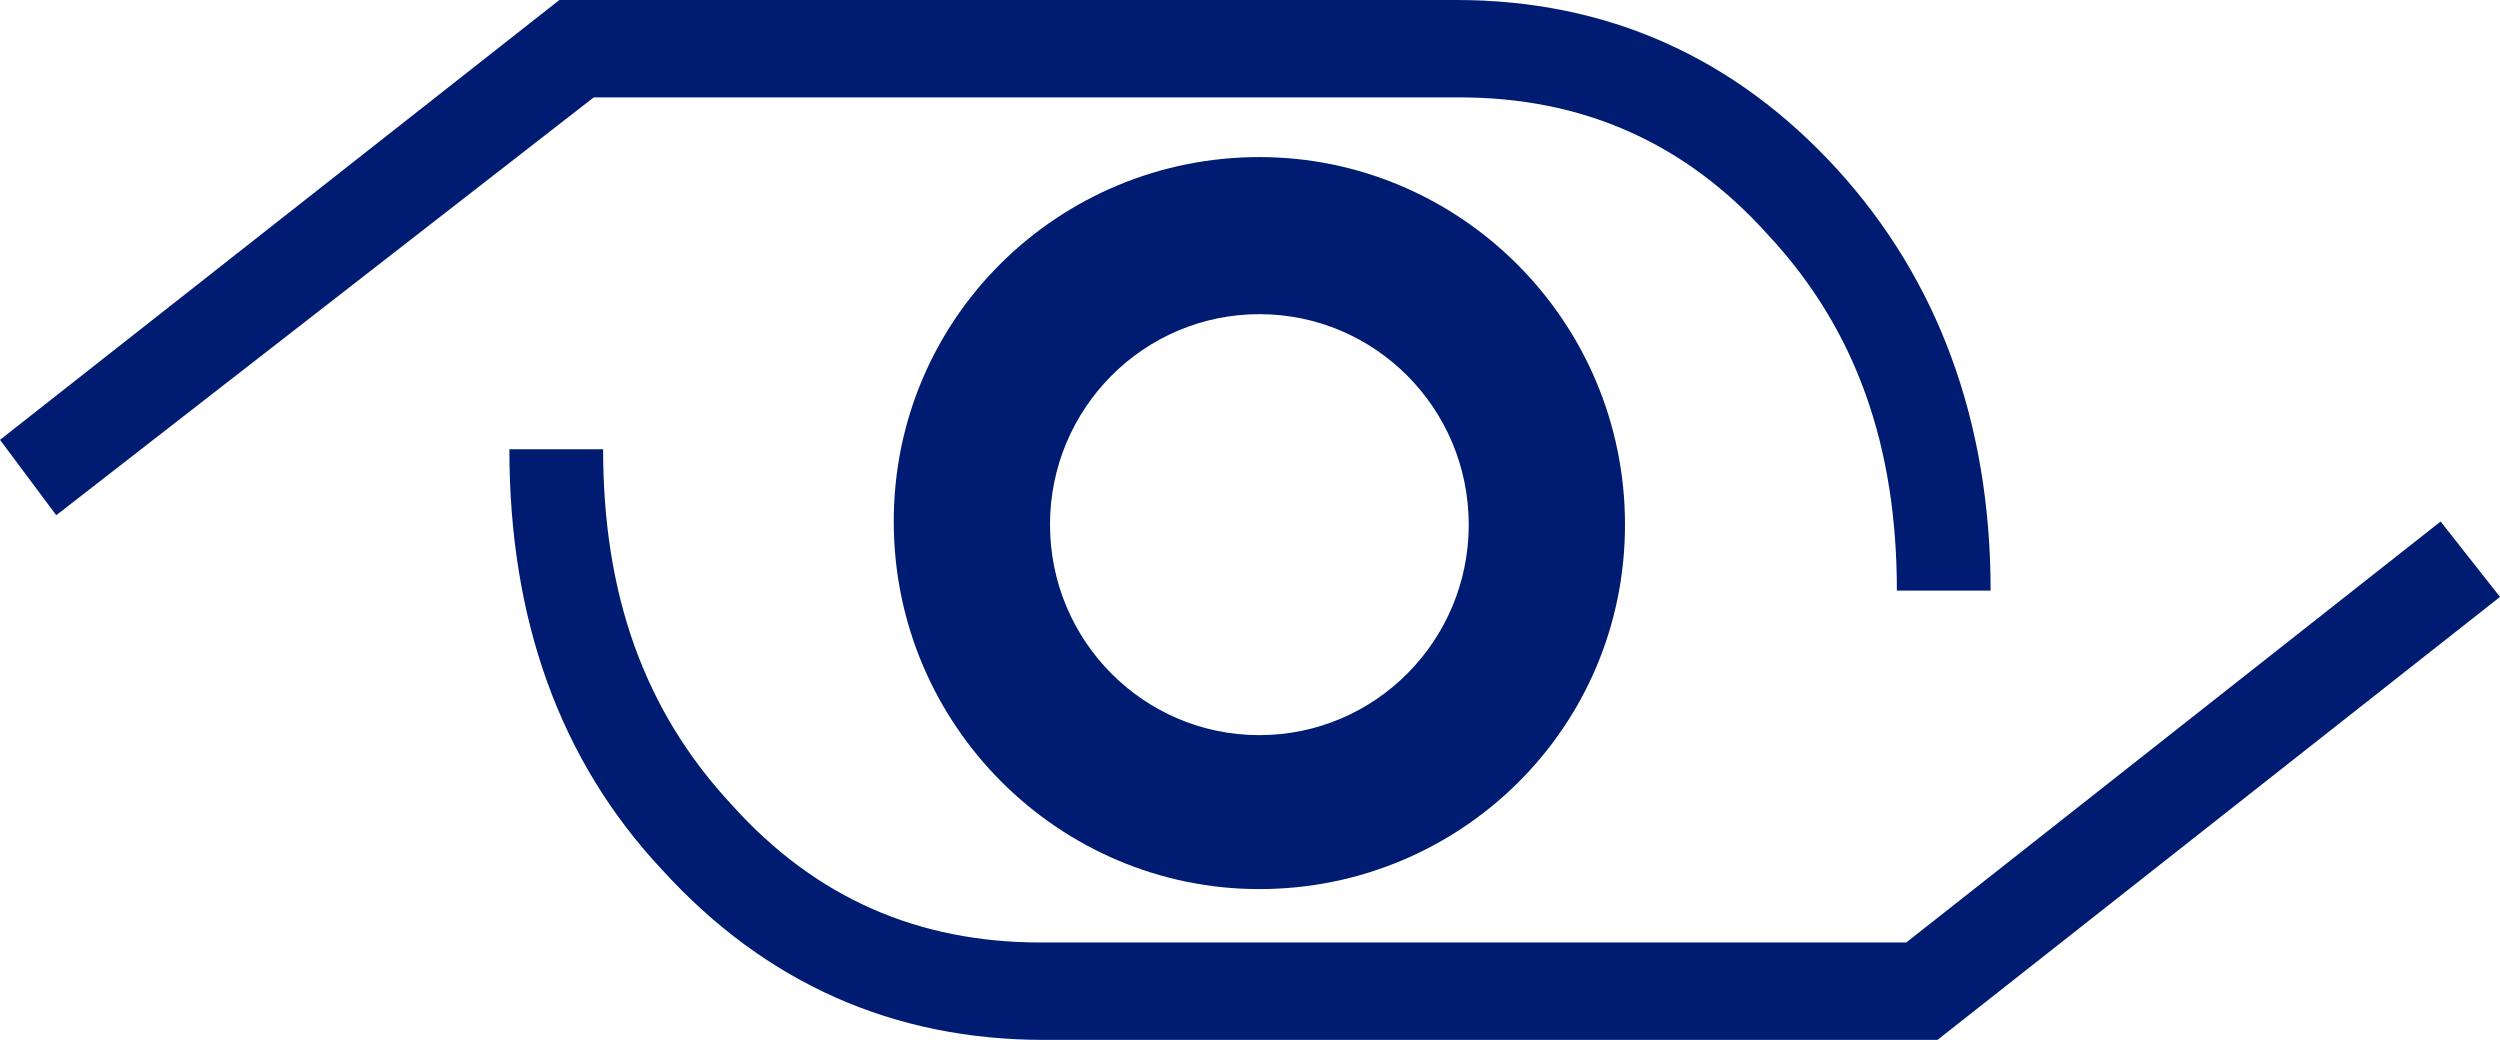
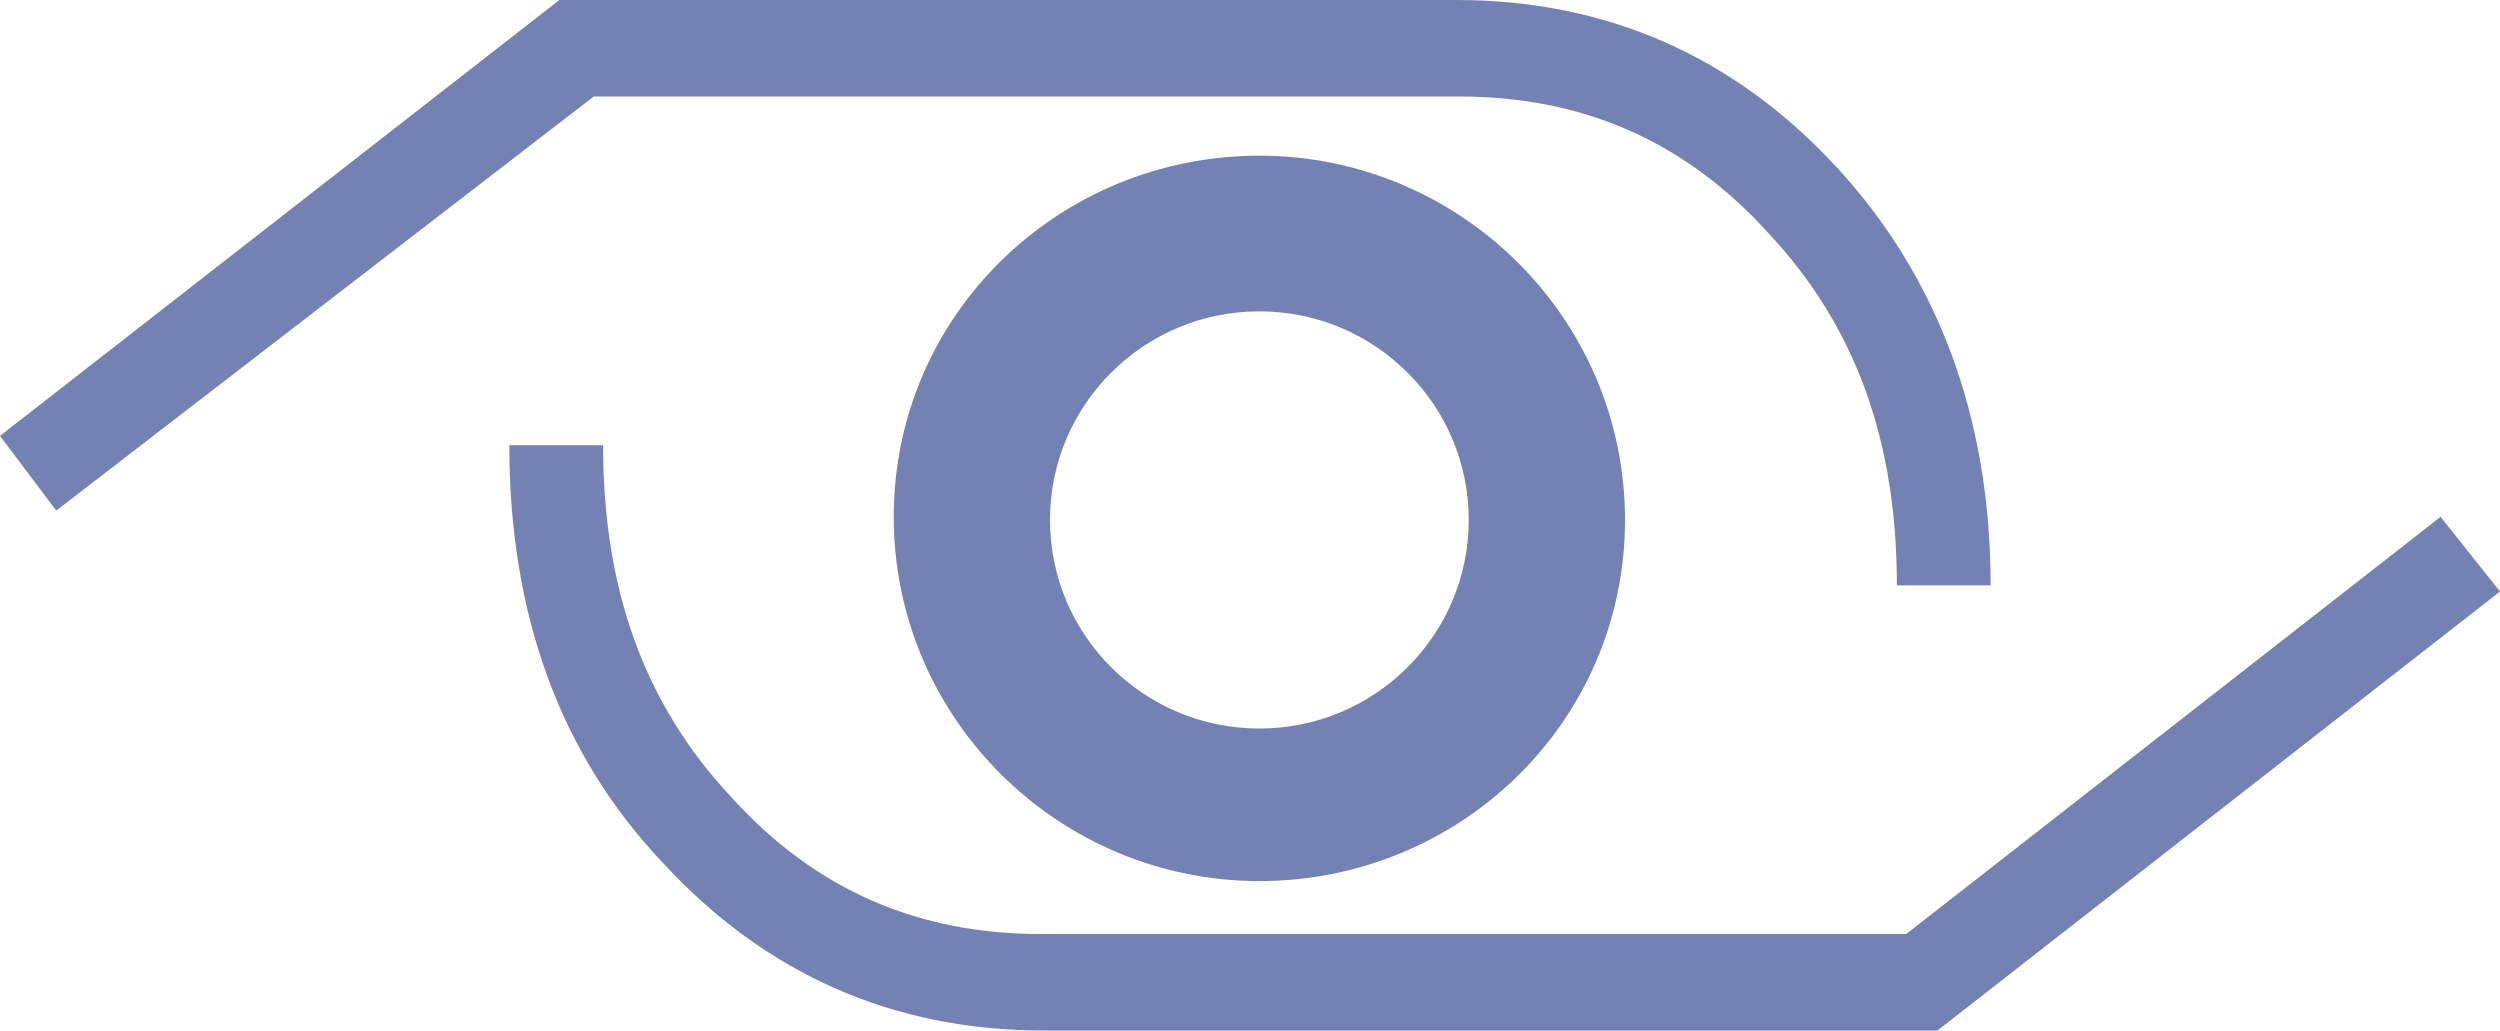
- <svg xmlns="http://www.w3.org/2000/svg" width="351" height="146" viewBox="0 0 351 146" fill="none">
-   <path d="M279.484 82.924H266.321C266.321 62.634 260.617 46.314 248.332 33.082C236.486 19.849 222.007 13.674 204.896 13.674H83.362L7.897 72.338L0 61.752L78.536 0H204.457C225.517 0 243.506 7.94 257.985 23.819C272.025 39.257 279.484 59.106 279.484 82.924Z" fill="#001B72" />
-   <path d="M272.024 146H146.542C125.482 146 107.493 138.06 93.014 122.181C78.536 106.743 71.516 86.894 71.516 63.076H84.678C84.678 83.366 90.382 99.686 102.667 112.918C114.513 126.151 128.992 132.326 146.103 132.326H267.637L342.663 73.221L350.999 83.807L272.024 146Z" fill="#001B72" />
-   <path d="M176.816 124.828C148.736 124.828 125.482 101.891 125.482 73.221C125.482 44.55 148.736 22.054 176.816 22.054C204.896 22.054 228.15 44.991 228.15 73.662C228.15 102.332 204.896 124.828 176.816 124.828ZM176.816 44.109C160.582 44.109 147.42 57.341 147.42 73.662C147.42 89.982 160.582 103.214 176.816 103.214C193.05 103.214 206.212 89.982 206.212 73.662C206.212 57.341 193.05 44.109 176.816 44.109Z" fill="#001B72" />
+ <svg xmlns="http://www.w3.org/2000/svg" width="131" height="54" viewBox="0 0 131 54" fill="none">
+   <g opacity="0.55">
+     <path d="M104.309 30.671H99.396C99.396 23.166 97.267 17.13 92.683 12.236C88.261 7.341 82.858 5.057 76.471 5.057H31.113L2.947 26.755L0 22.84L29.311 0H76.308C84.168 0 90.881 2.937 96.285 8.81C101.525 14.52 104.309 21.861 104.309 30.671Z" fill="#001B72" />
+     <path d="M101.523 54H54.691C46.831 54 40.117 51.063 34.713 45.19C29.309 39.48 26.689 32.139 26.689 23.329H31.602C31.602 30.834 33.731 36.87 38.316 41.764C42.737 46.659 48.141 48.943 54.527 48.943H99.886L127.887 27.082L130.998 30.997L101.523 54Z" fill="#001B72" />
+     <path d="M65.991 46.169C55.511 46.169 46.832 37.686 46.832 27.082C46.832 16.477 55.511 8.157 65.991 8.157C76.471 8.157 85.15 16.64 85.15 27.245C85.15 37.849 76.471 46.169 65.991 46.169ZM65.991 16.314C59.932 16.314 55.02 21.209 55.02 27.245C55.02 33.281 59.932 38.175 65.991 38.175C72.049 38.175 76.962 33.281 76.962 27.245C76.962 21.209 72.049 16.314 65.991 16.314Z" fill="#001B72" />
+   </g>
</svg>
